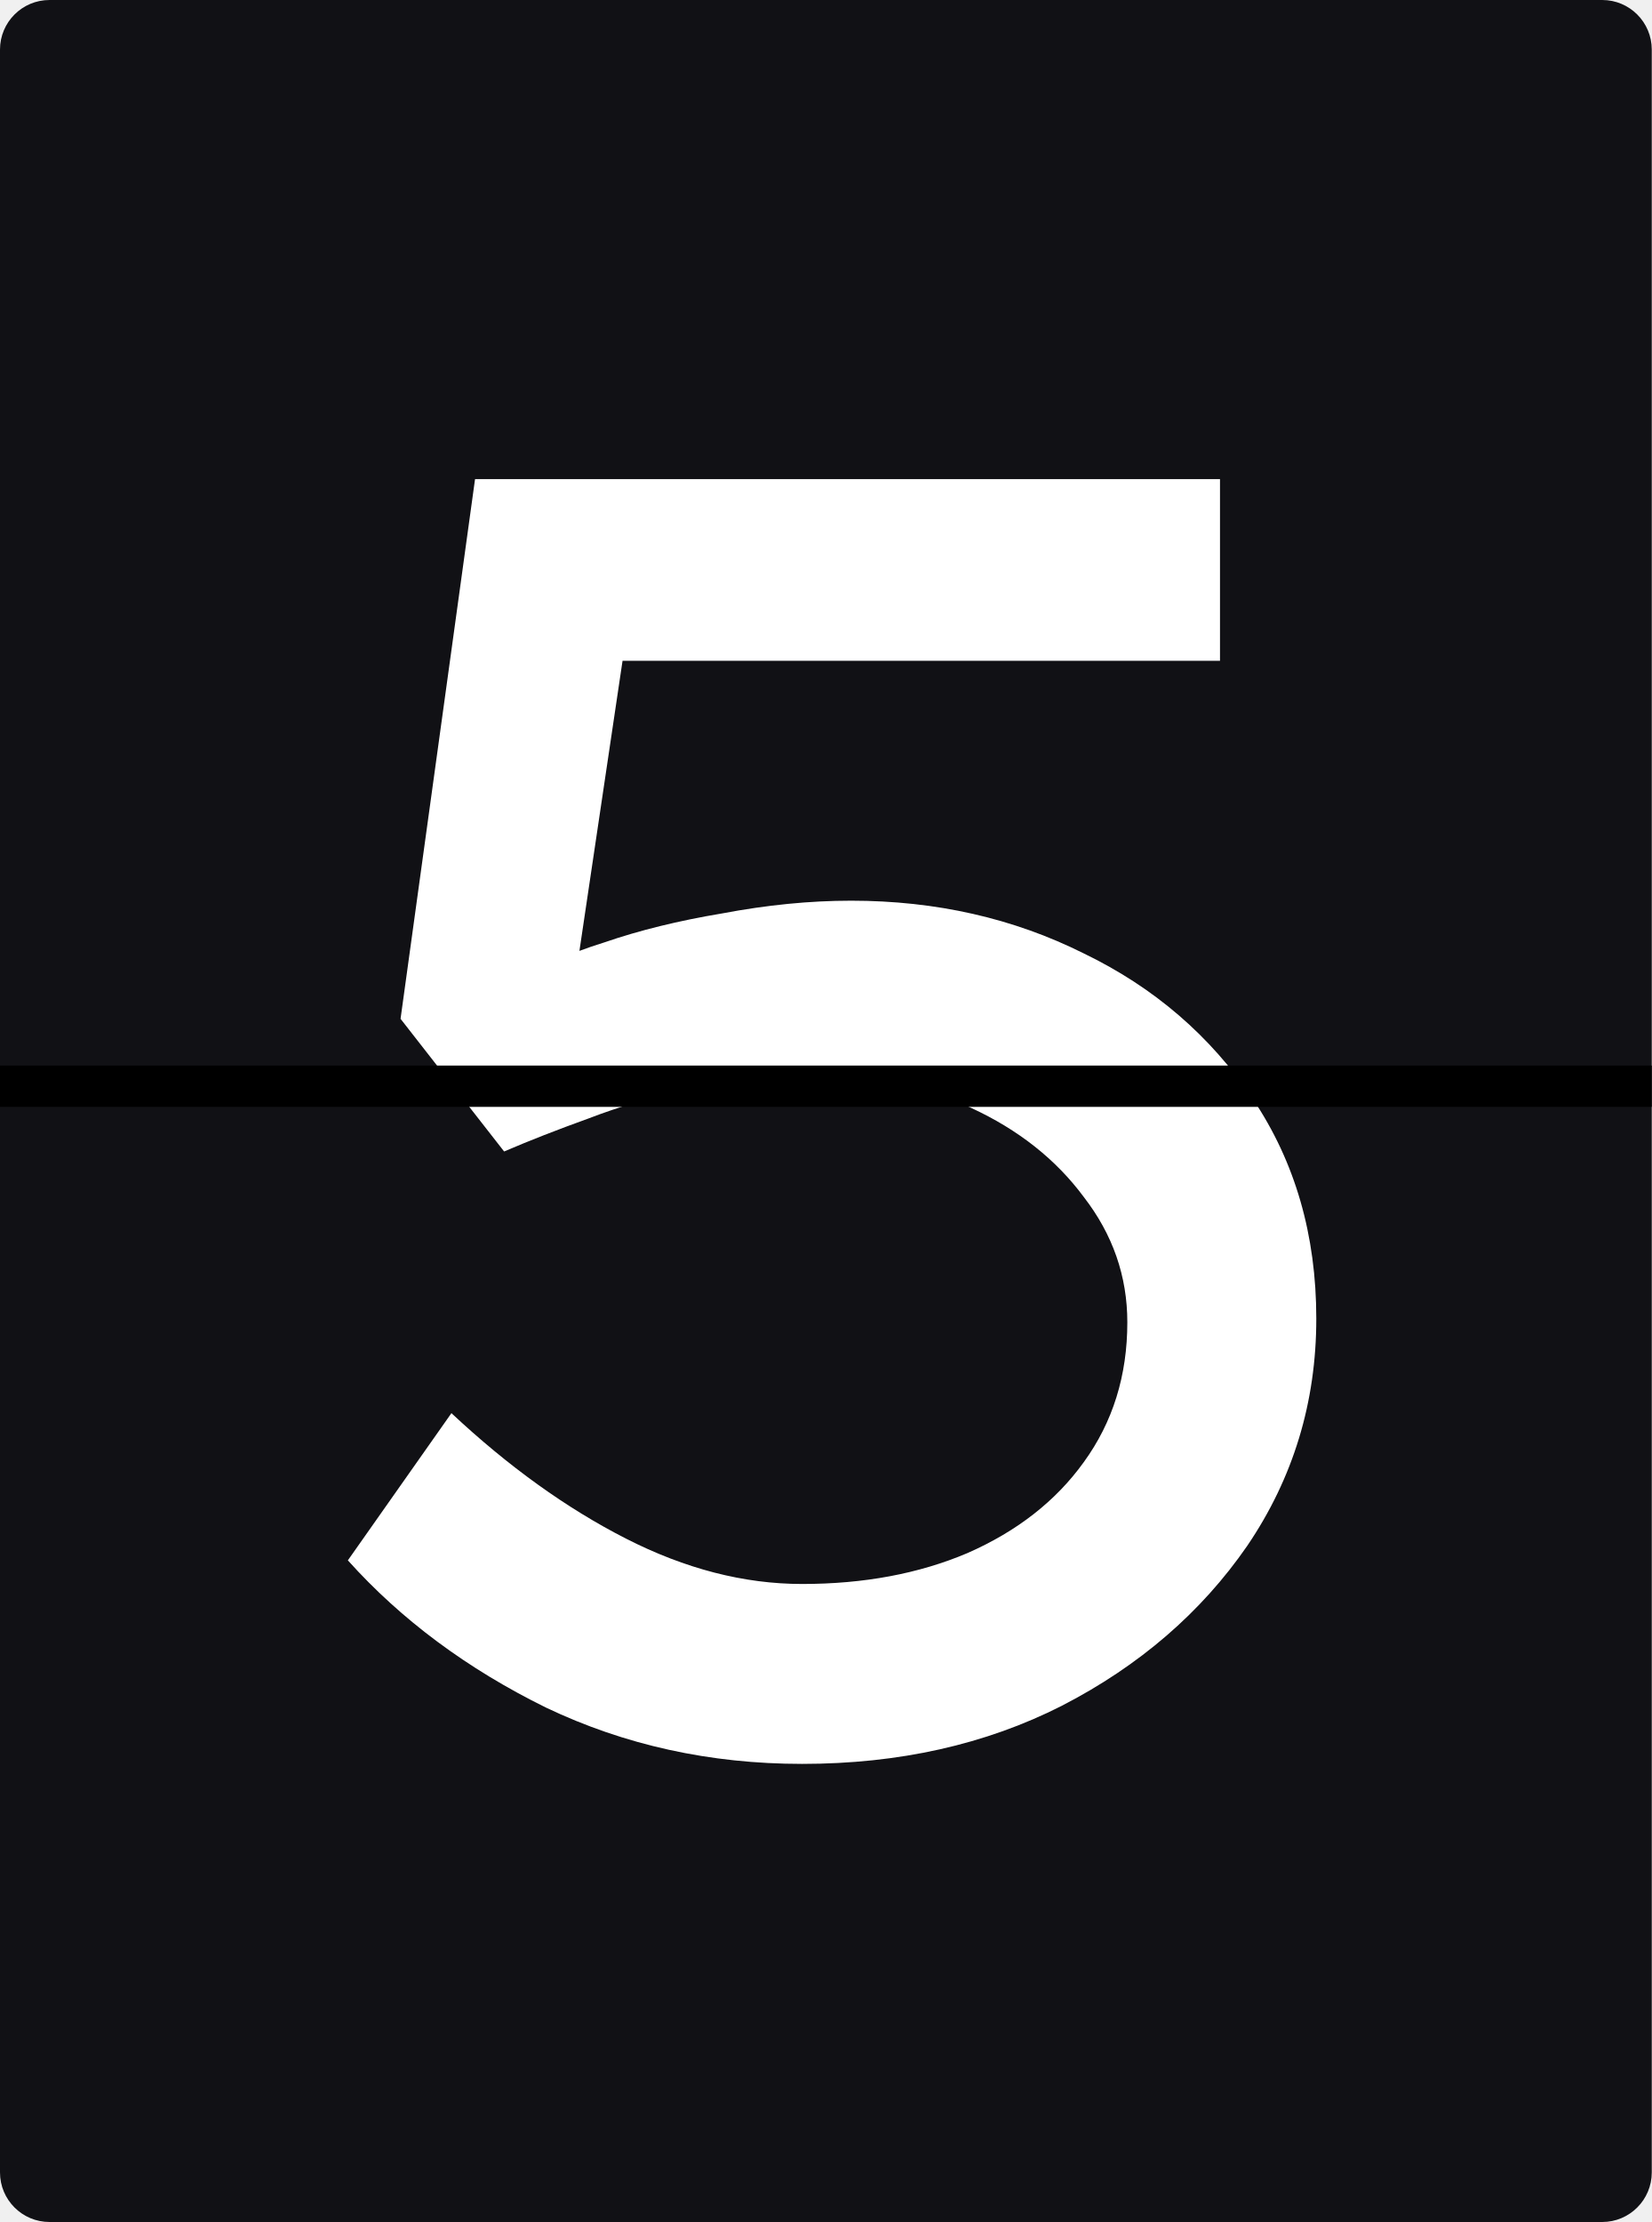
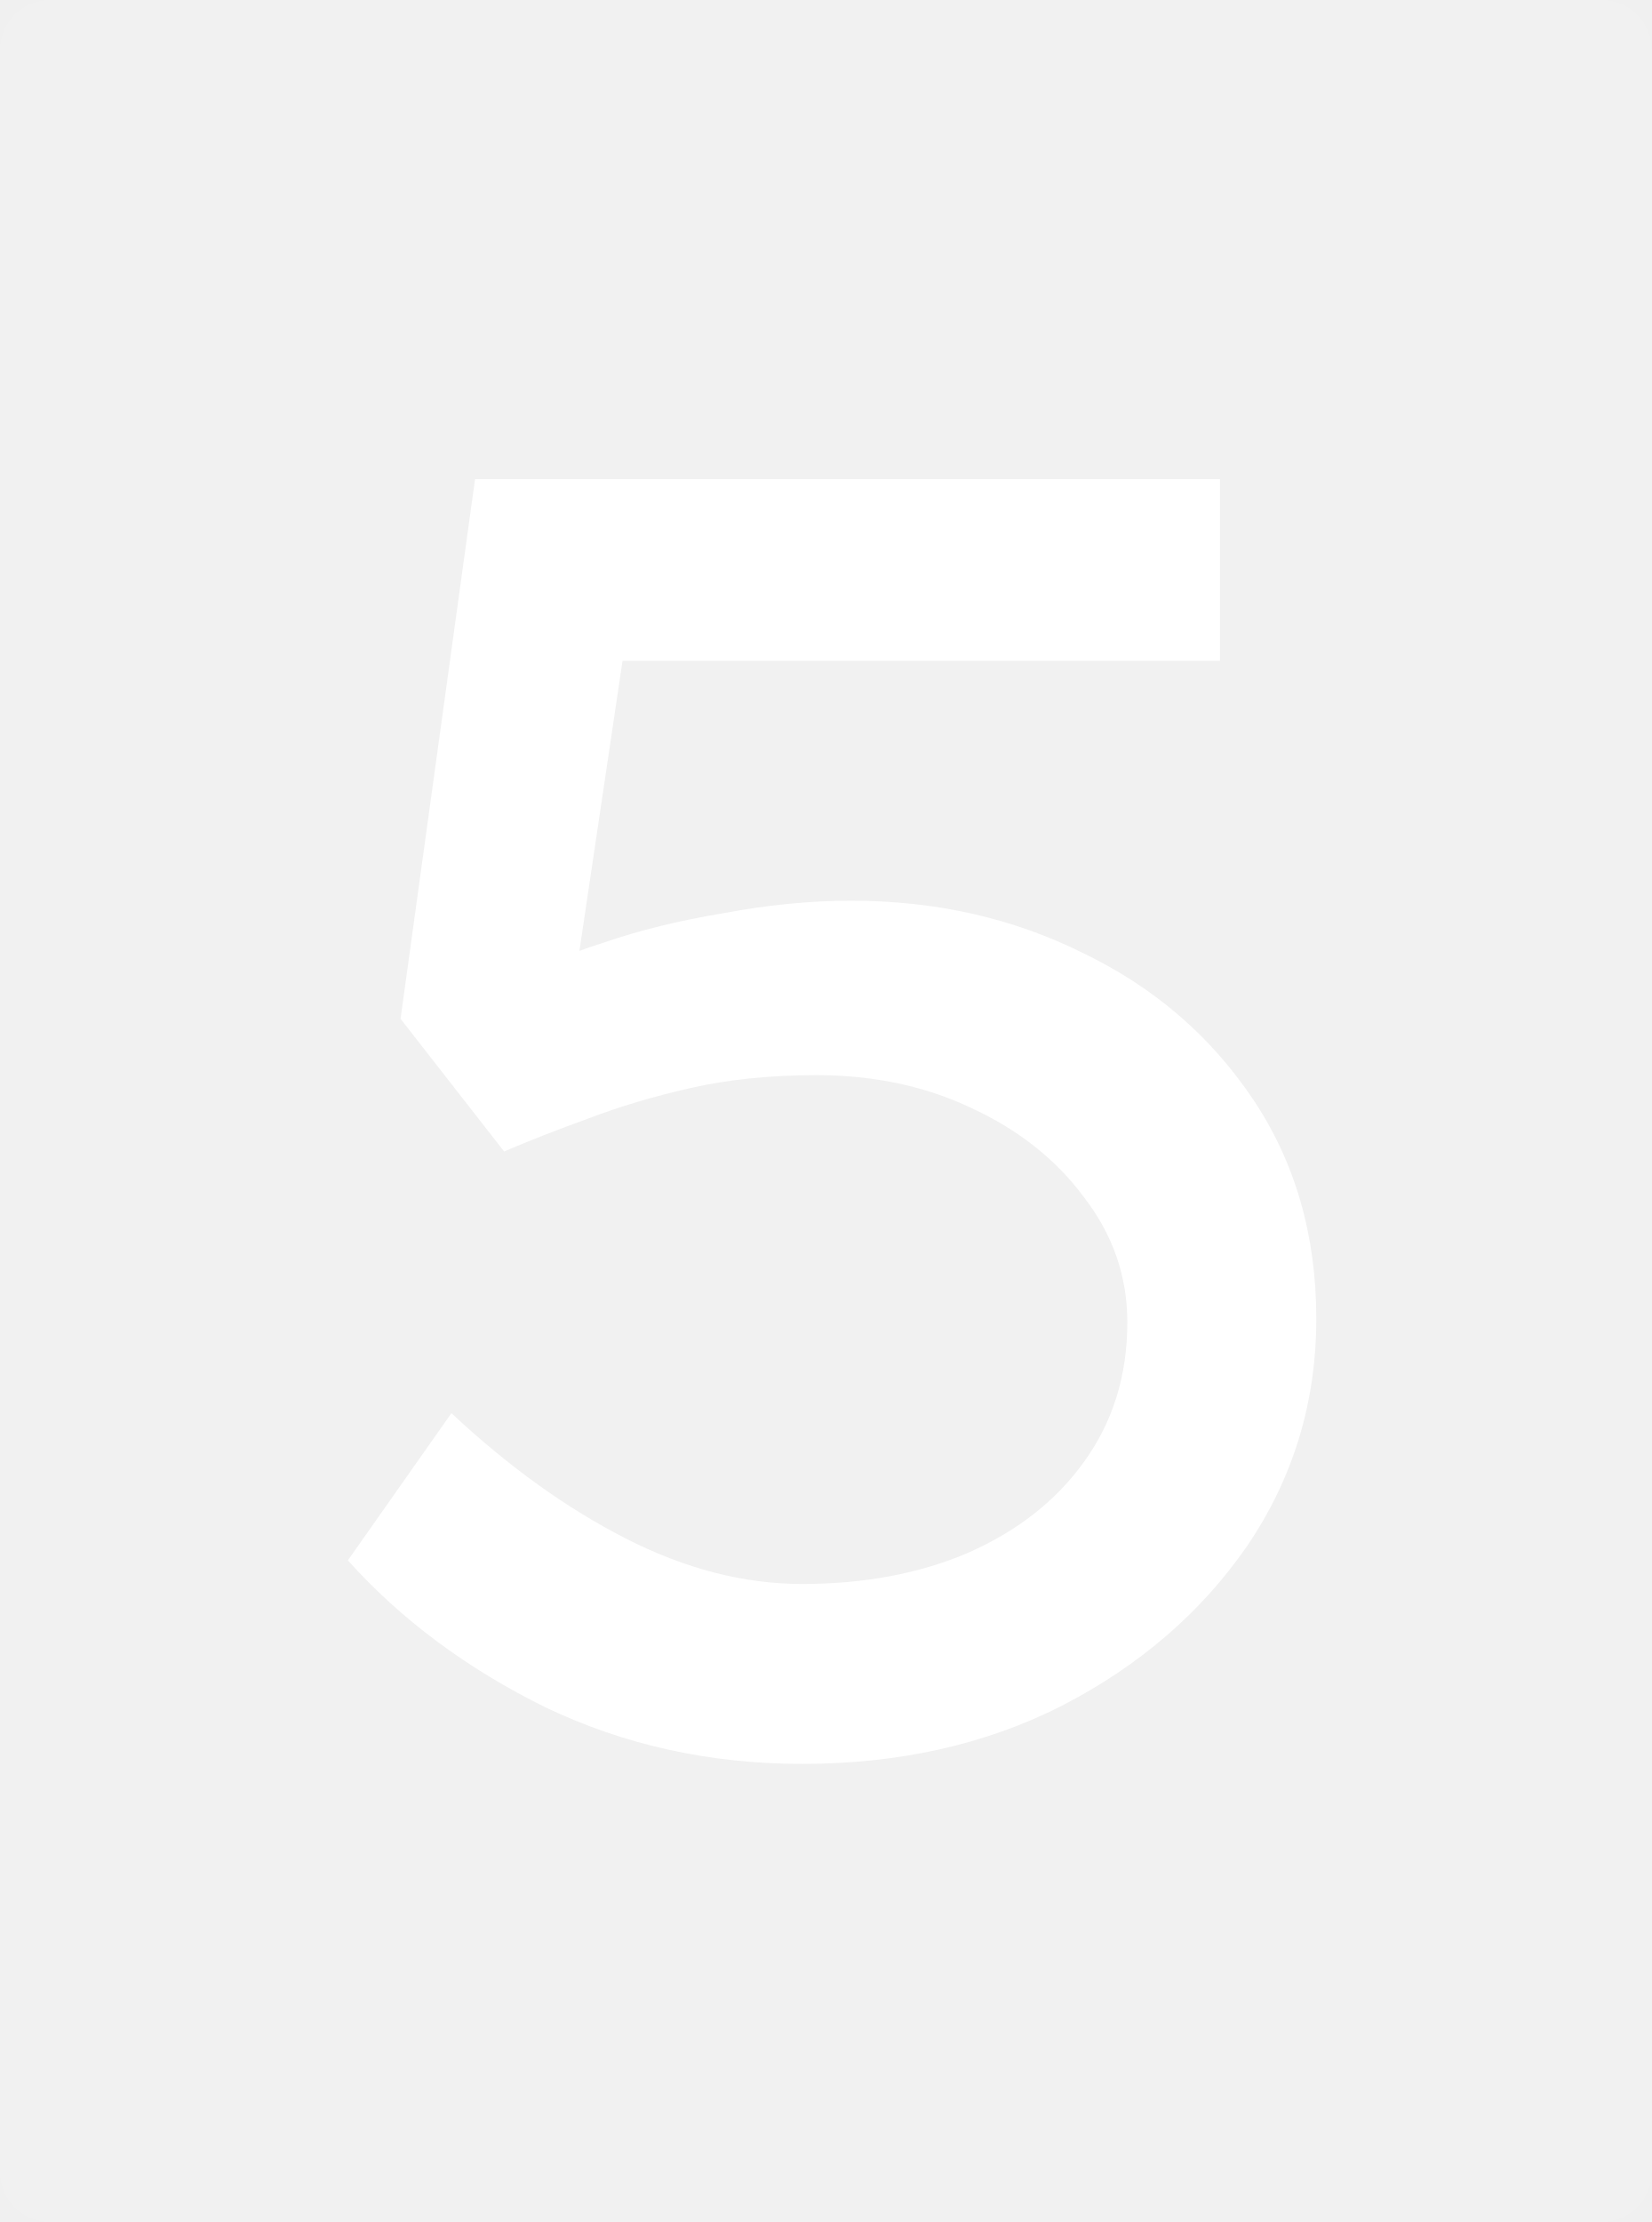
<svg xmlns="http://www.w3.org/2000/svg" width="200" height="269" viewBox="0 0 200 269" fill="none">
-   <rect width="200" height="269" rx="6" fill="#111115" />
+   <rect width="200" height="269" rx="6" fill="white" fill-opacity="0.05" />
  <path d="M97.12 213.54C85.973 213.54 75.633 211.267 66.1 206.72C56.567 202.027 48.573 196.087 42.12 188.9L54.66 171.08C61.553 177.533 68.593 182.593 75.78 186.26C82.967 189.927 90.08 191.76 97.12 191.76C104.6 191.76 111.273 190.513 117.14 188.02C123.153 185.38 127.847 181.713 131.22 177.02C134.74 172.18 136.5 166.533 136.5 160.08C136.5 154.507 134.74 149.447 131.22 144.9C127.847 140.353 123.3 136.76 117.58 134.12C112.007 131.48 105.773 130.16 98.88 130.16C93.307 130.16 88.247 130.673 83.7 131.7C79.153 132.727 74.973 133.973 71.16 135.44C67.493 136.76 64.12 138.08 61.04 139.4L48.5 123.34L57.52 58H147.72V80H72.48L76 75.82L68.74 124.66L64.34 118.28C65.953 116.813 68.887 115.42 73.14 114.1C77.393 112.633 82.16 111.46 87.44 110.58C92.867 109.553 98.073 109.04 103.06 109.04C113.327 109.04 122.713 111.167 131.22 115.42C139.727 119.527 146.547 125.393 151.68 133.02C156.813 140.647 159.38 149.52 159.38 159.64C159.38 169.76 156.593 178.927 151.02 187.14C145.447 195.207 137.967 201.66 128.58 206.5C119.34 211.193 108.853 213.54 97.12 213.54Z" fill="white" />
-   <path fill-rule="evenodd" clip-rule="evenodd" d="M200 134H0V129H200V134Z" fill="black" />
</svg>
